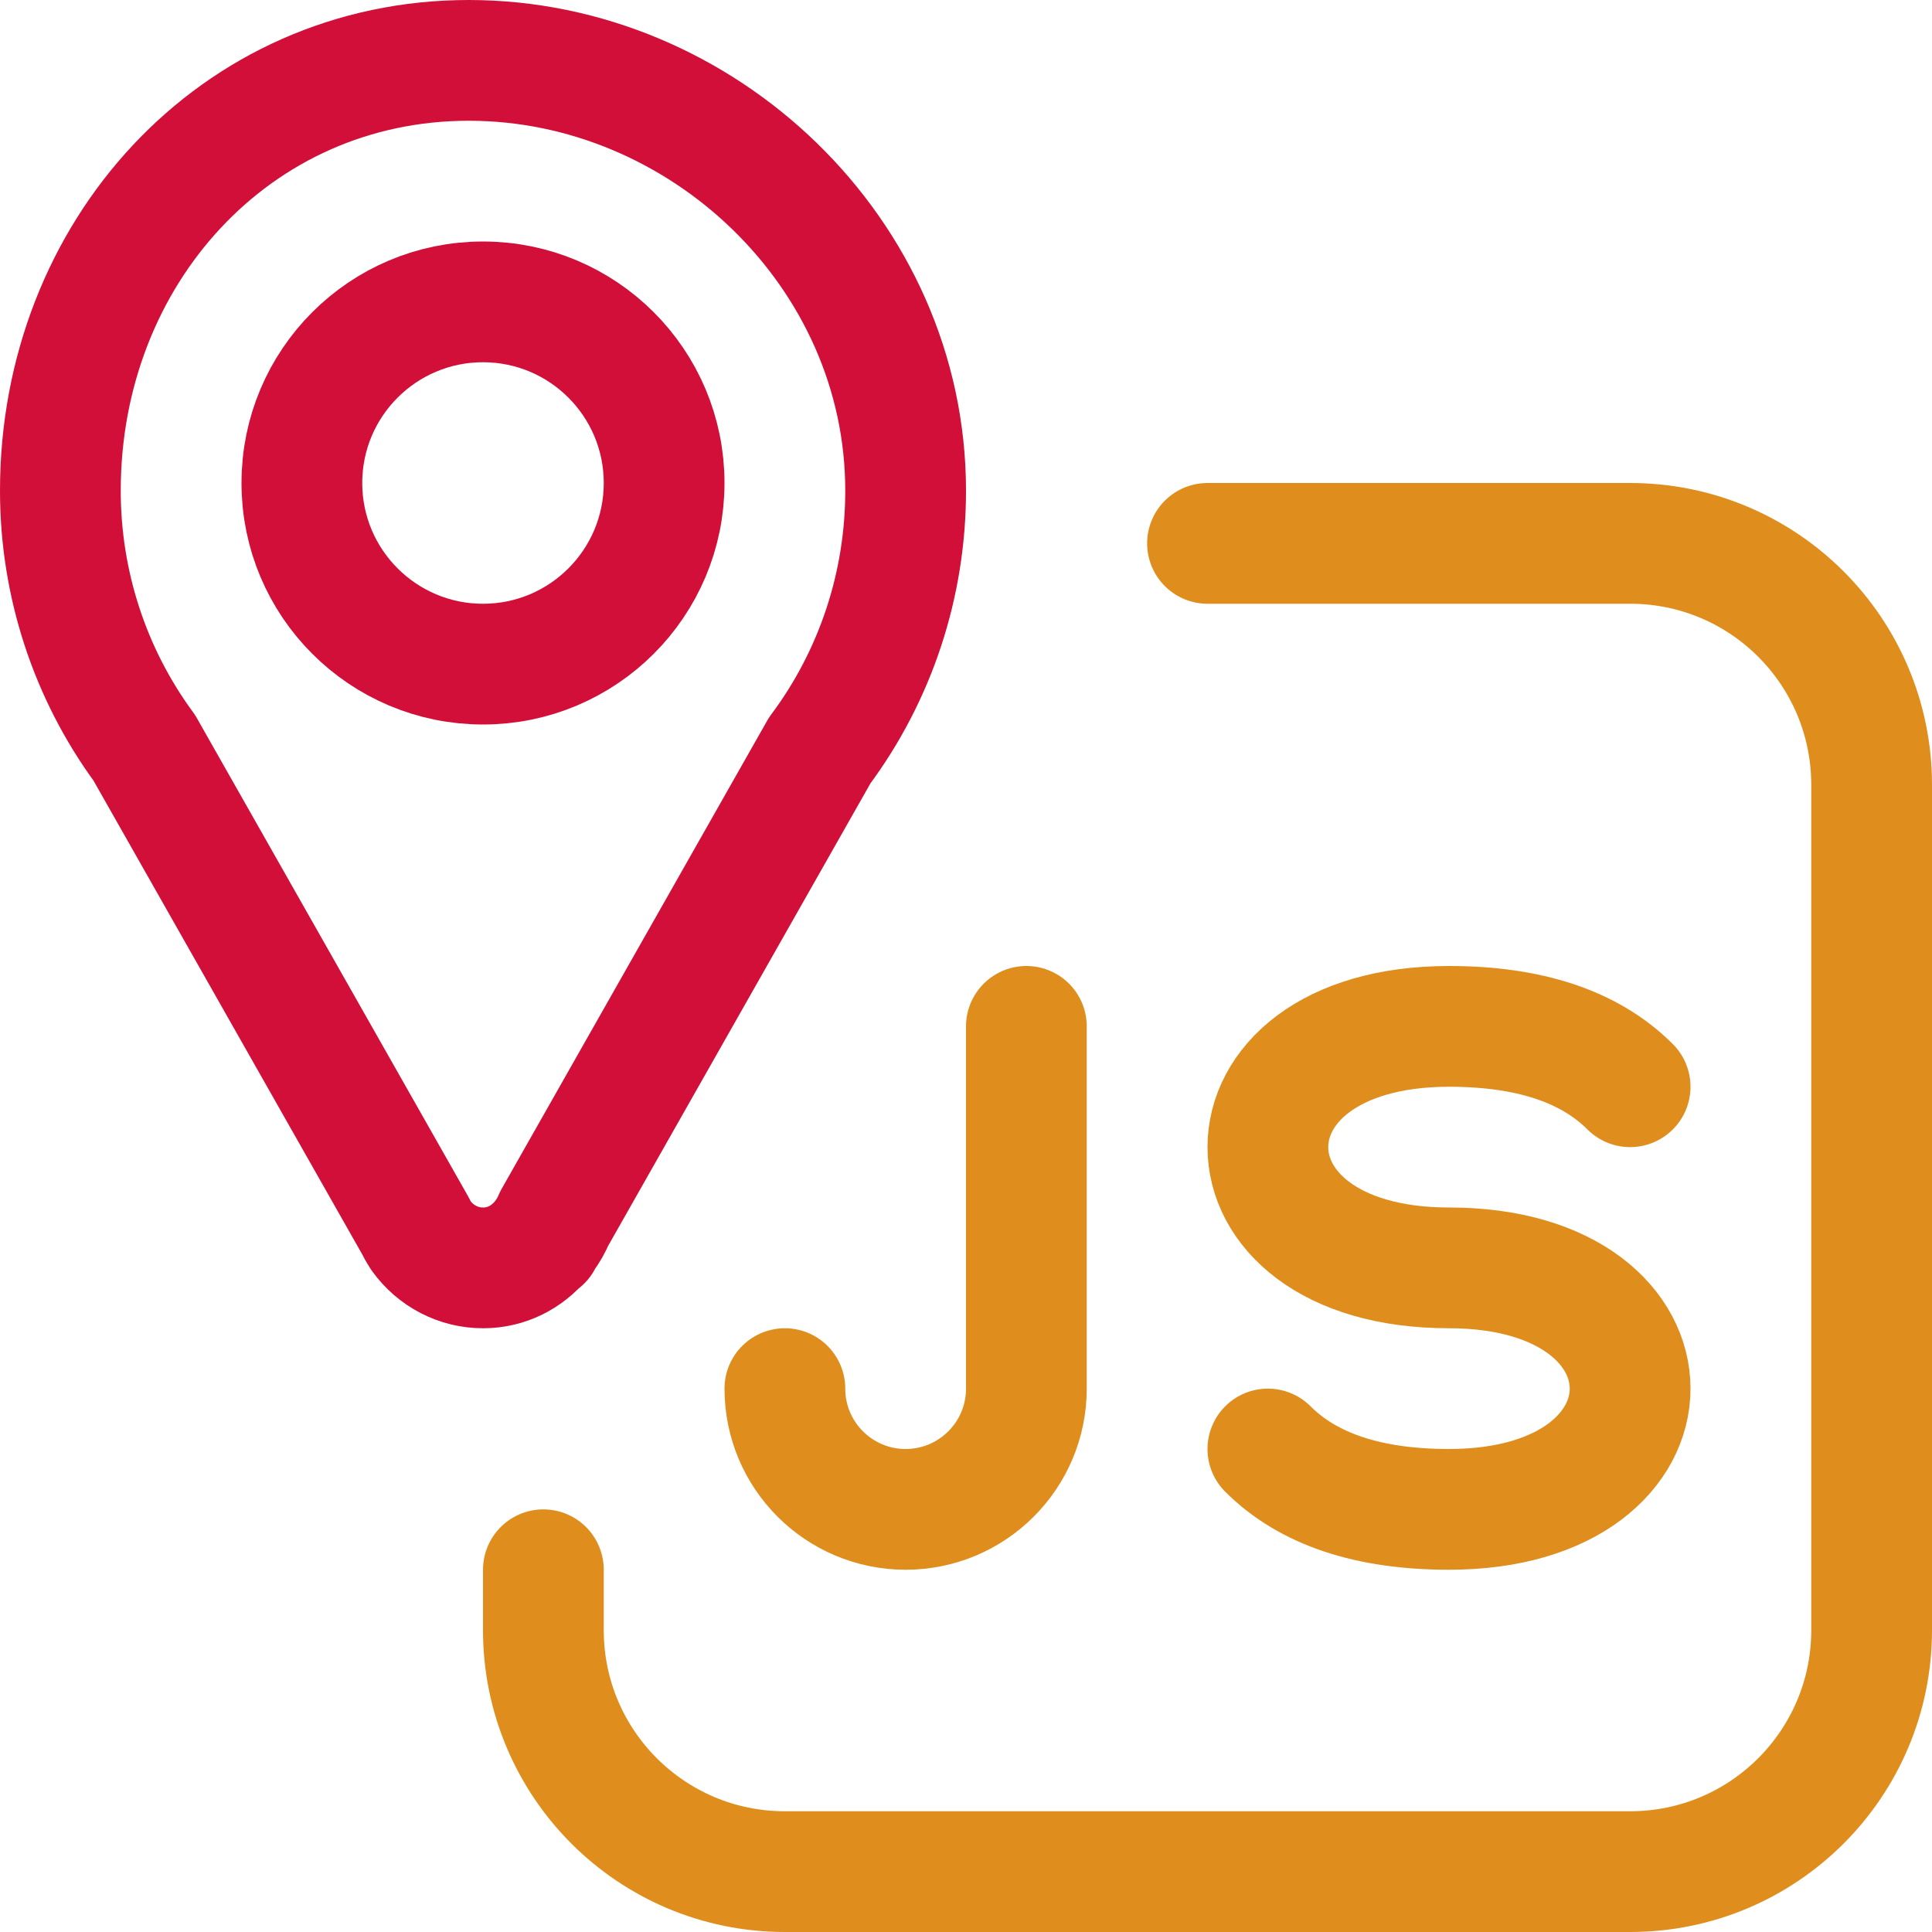
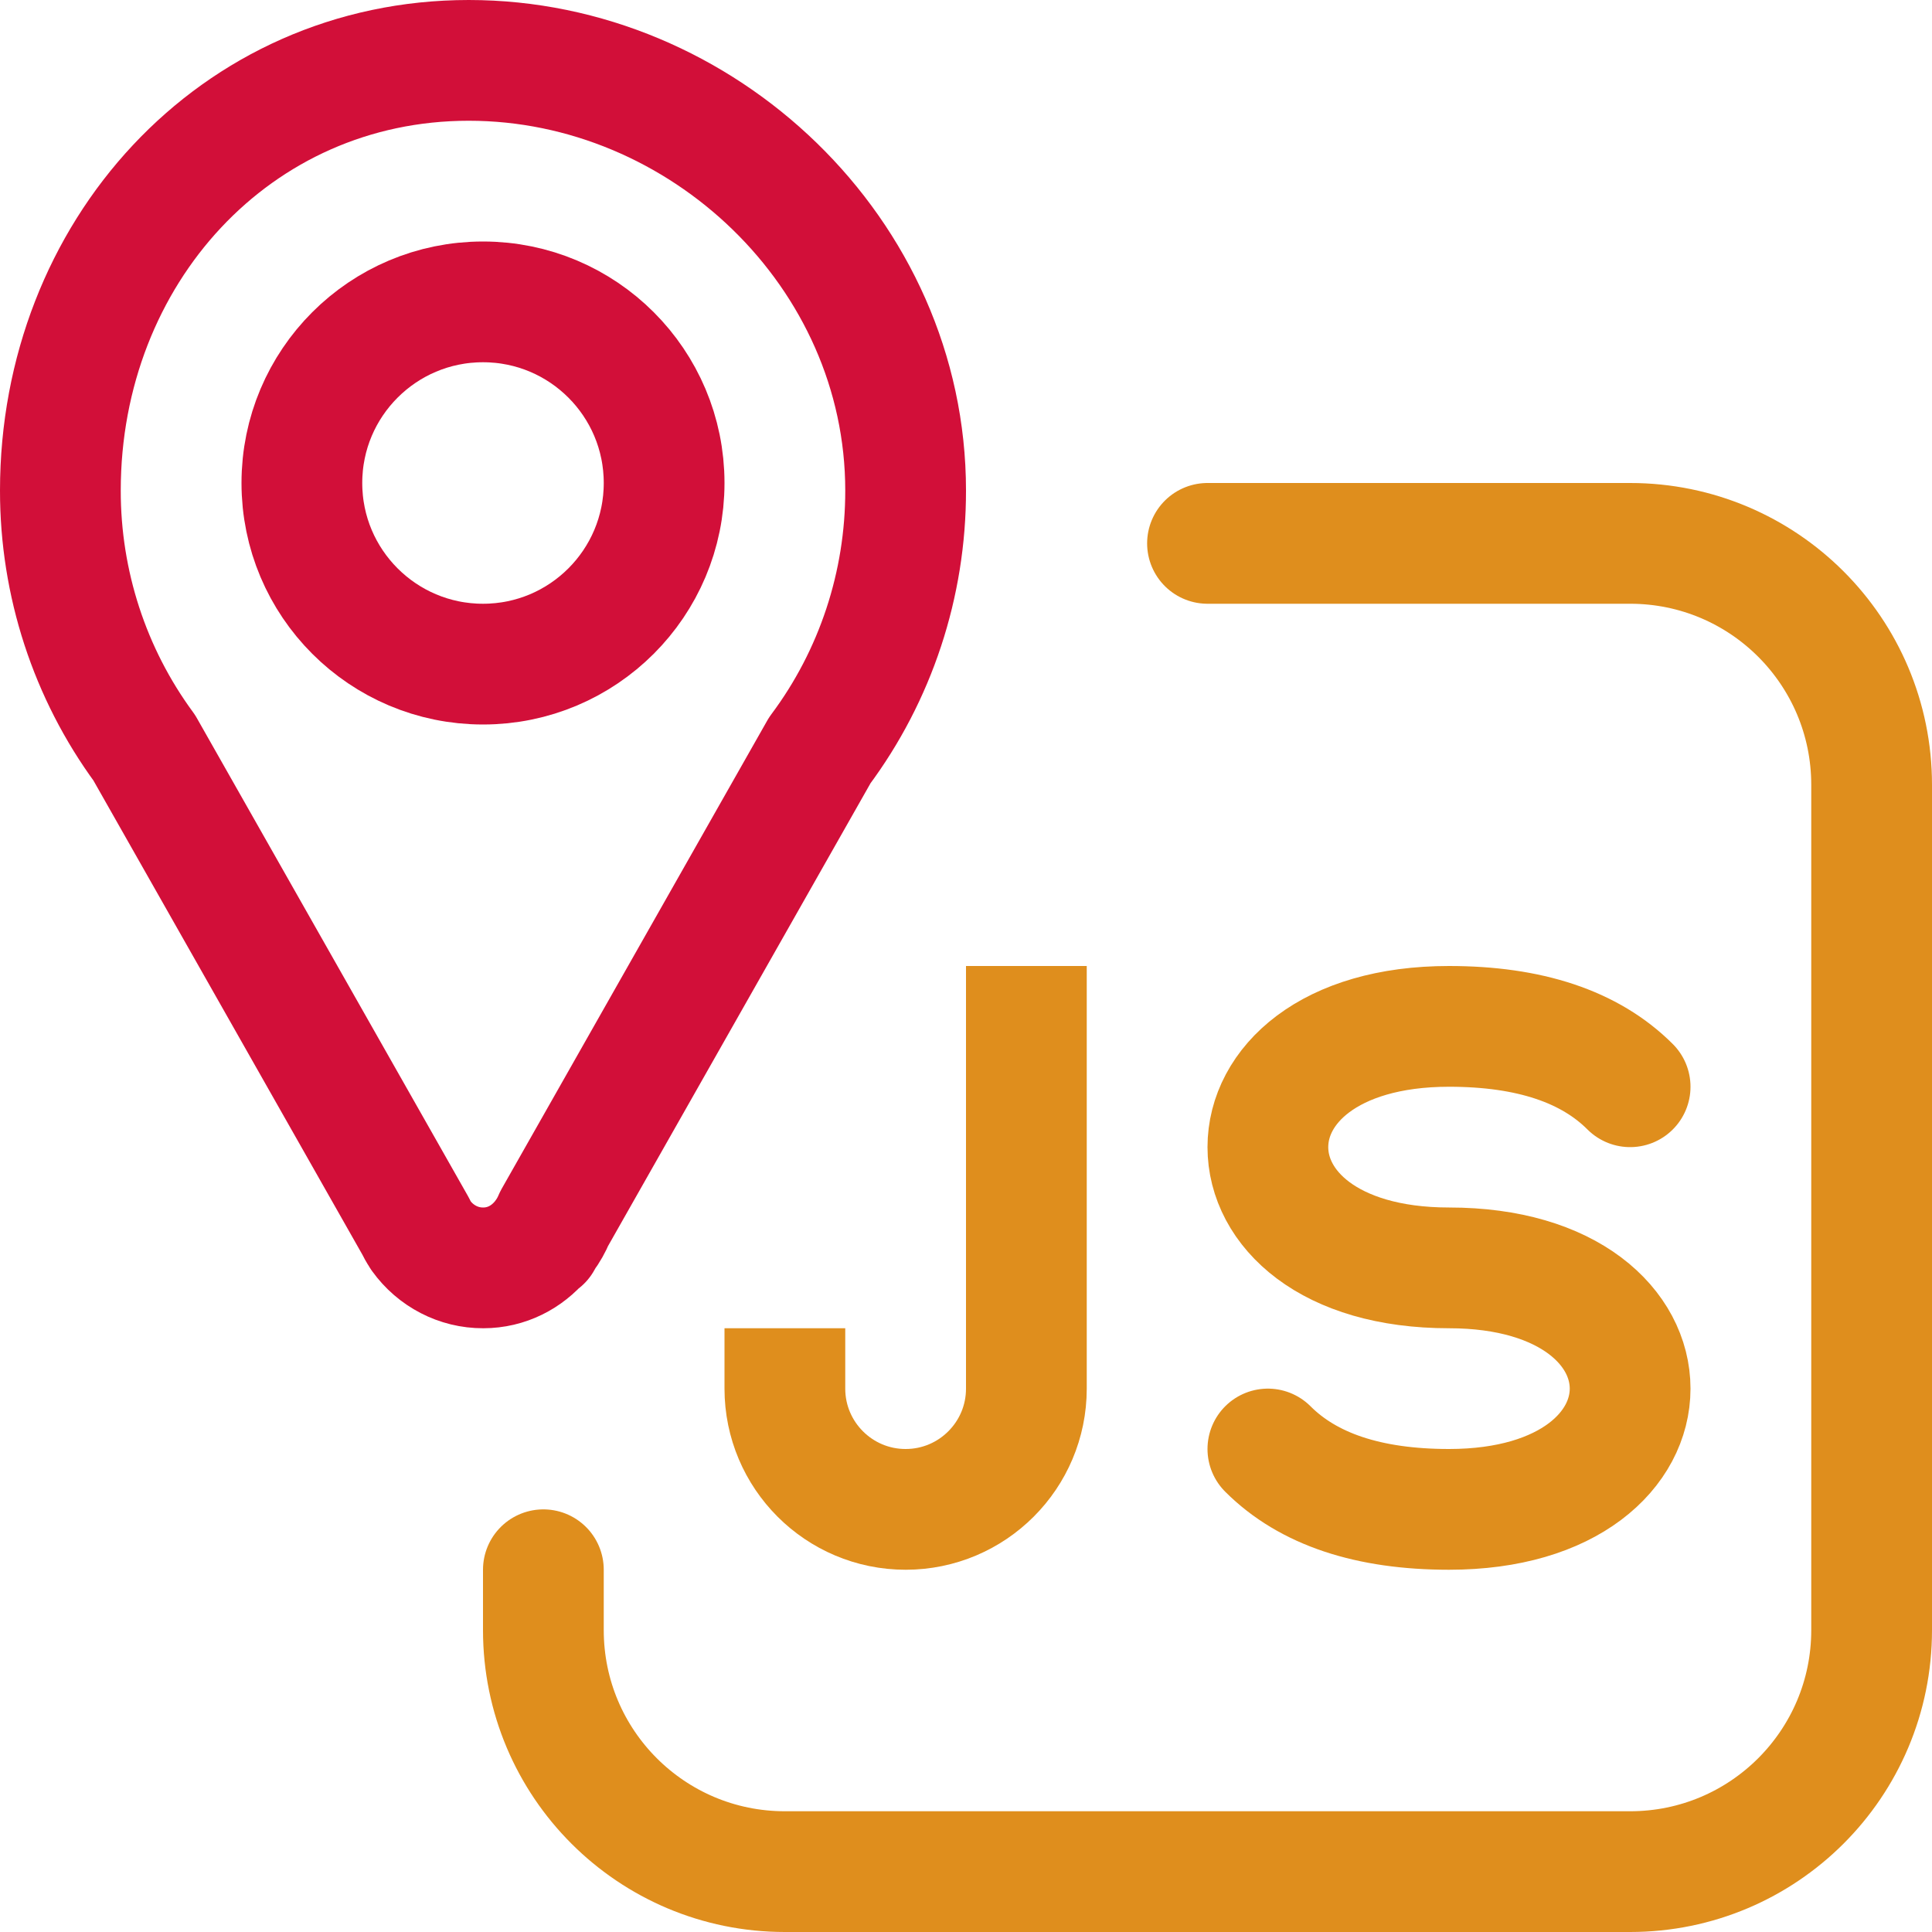
<svg xmlns="http://www.w3.org/2000/svg" width="16px" height="16px" viewBox="0 0 16 16" version="1.1">
  <g id="javascript_map" stroke="none" stroke-width="1" fill="none" fill-rule="evenodd">
    <g id="Marker">
      <rect id="Rectangle" x="0" y="0" width="8" height="11" />
      <path d="M0.5,4.062 C0.499,4.83 0.743,5.578 1.195,6.193 L3.44,10.151 C3.453,10.177 3.466,10.202 3.482,10.225 L3.487,10.234 C3.607,10.401 3.798,10.501 4.002,10.5 C4.195,10.5 4.363,10.411 4.479,10.273 L4.485,10.276 L4.507,10.237 C4.541,10.192 4.568,10.143 4.59,10.091 L6.789,6.214 C7.251,5.595 7.501,4.839 7.5,4.062 C7.5,2.095 5.816,0.5 3.882,0.5 C1.948,0.5 0.5,2.095 0.5,4.062 Z" id="Path" stroke="#D20F39" stroke-linecap="round" stroke-linejoin="round" />
      <circle id="Oval" stroke="#D20F39" stroke-linecap="round" stroke-linejoin="round" cx="4" cy="4" r="1.5" />
    </g>
    <path d="M10,4.5 L13.5,4.5 C14.605,4.5 15.5,5.395 15.5,6.5 L15.5,13.5 C15.5,14.605 14.605,15.5 13.5,15.5 L6.5,15.5 C5.395,15.5 4.5,14.605 4.5,13.5 L4.5,13" id="Path" stroke="#DF8E1D" stroke-linecap="round" stroke-linejoin="round" />
-     <g id="js_small-2" transform="translate(6, 8)" stroke="#DF8E1D" stroke-linecap="round" stroke-linejoin="round">
+     <g id="js_small-2" transform="translate(6, 8)" stroke="#DF8E1D" stroke-linejoin="round">
      <g id="js_small">
-         <path d="M7.5,1 C7.167,0.667 6.667,0.5 6,0.5 C5,0.5 4.5,0.996 4.5,1.5 C4.5,2.004 5,2.5 6,2.5 C7,2.5 7.5,3 7.5,3.5 C7.5,4 7,4.5 6,4.5 C5.333,4.5 4.833,4.333 4.5,4" id="Path" />
-         <path d="M2.5,0.5 L2.5,3.5 C2.5,4.052 2.052,4.5 1.5,4.5 C0.948,4.5 0.5,4.052 0.5,3.5" id="Path" />
+         <path d="M7.5,1 C7.167,0.667 6.667,0.5 6,0.5 C5,0.5 4.5,0.996 4.5,1.5 C4.5,2.004 5,2.5 6,2.5 C7,2.5 7.5,3 7.5,3.5 C7.5,4 7,4.5 6,4.5 C5.333,4.5 4.833,4.333 4.5,4" id="Path" stroke-linecap="round" />
+         <path d="M2.5,0 L2.5,3.5 C2.5,4.052 2.052,4.5 1.5,4.5 C0.948,4.5 0.5,4.052 0.5,3.5 L0.5,3" id="Path" />
      </g>
    </g>
  </g>
</svg>
